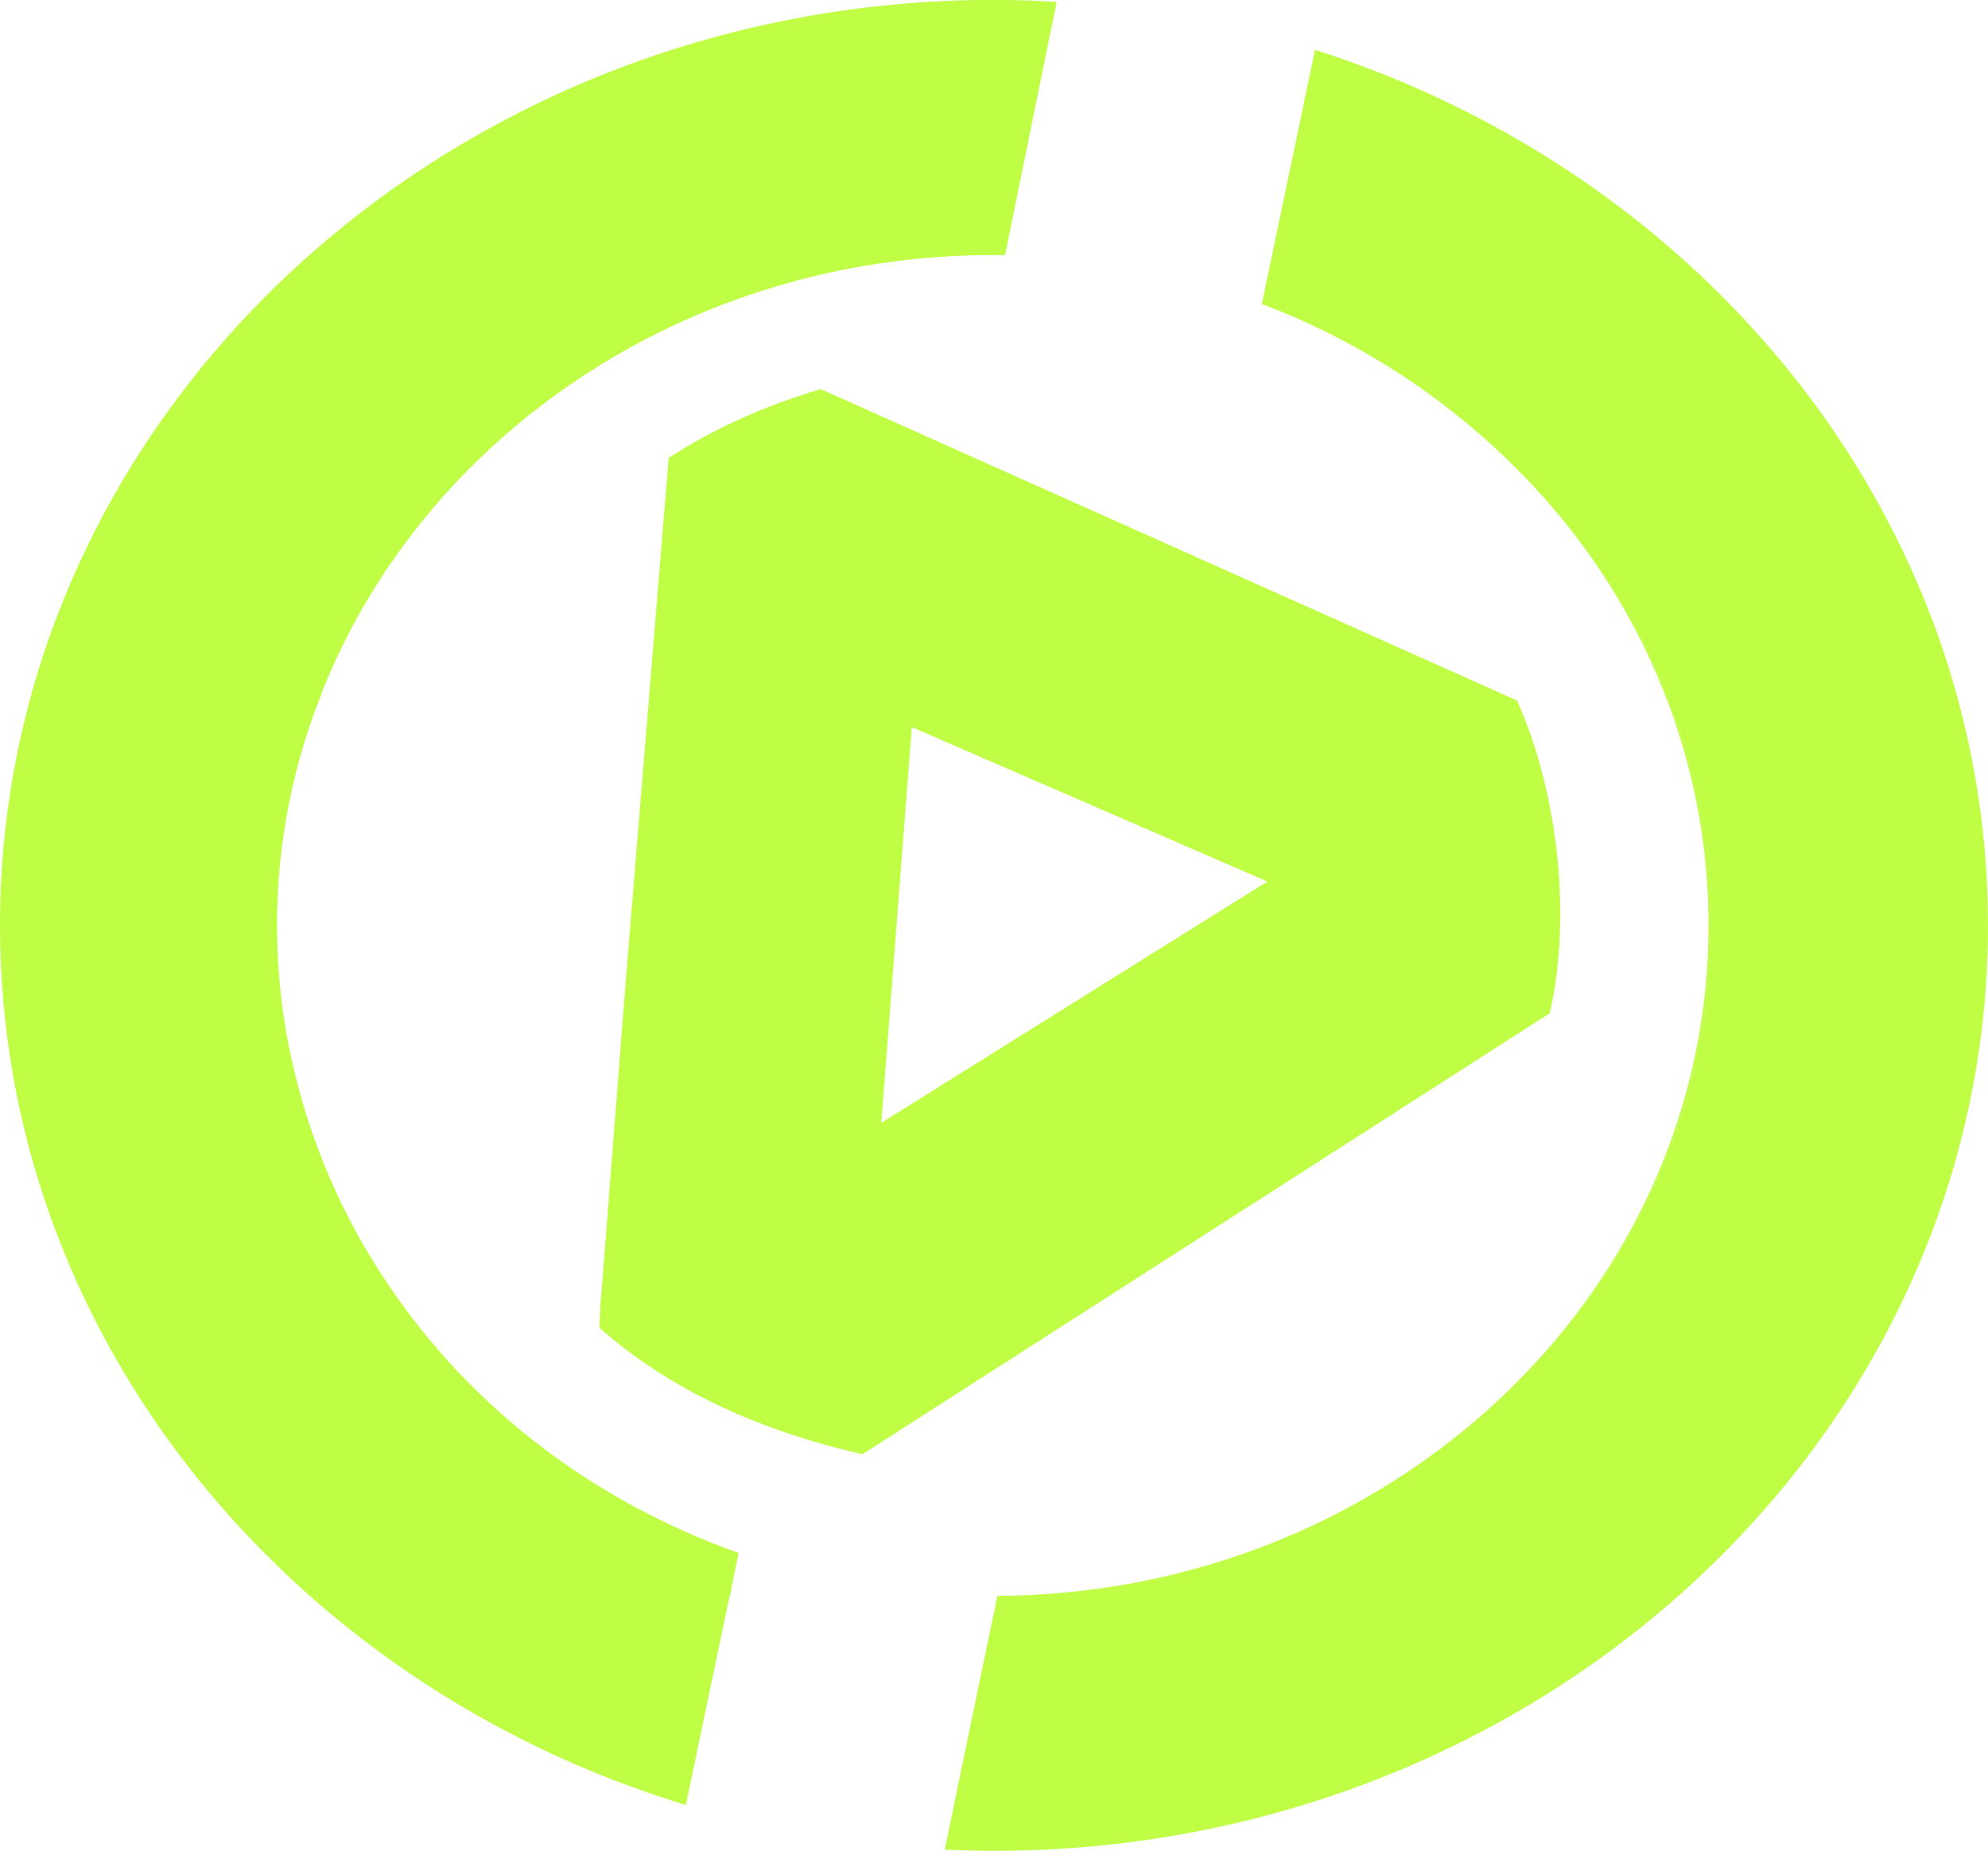
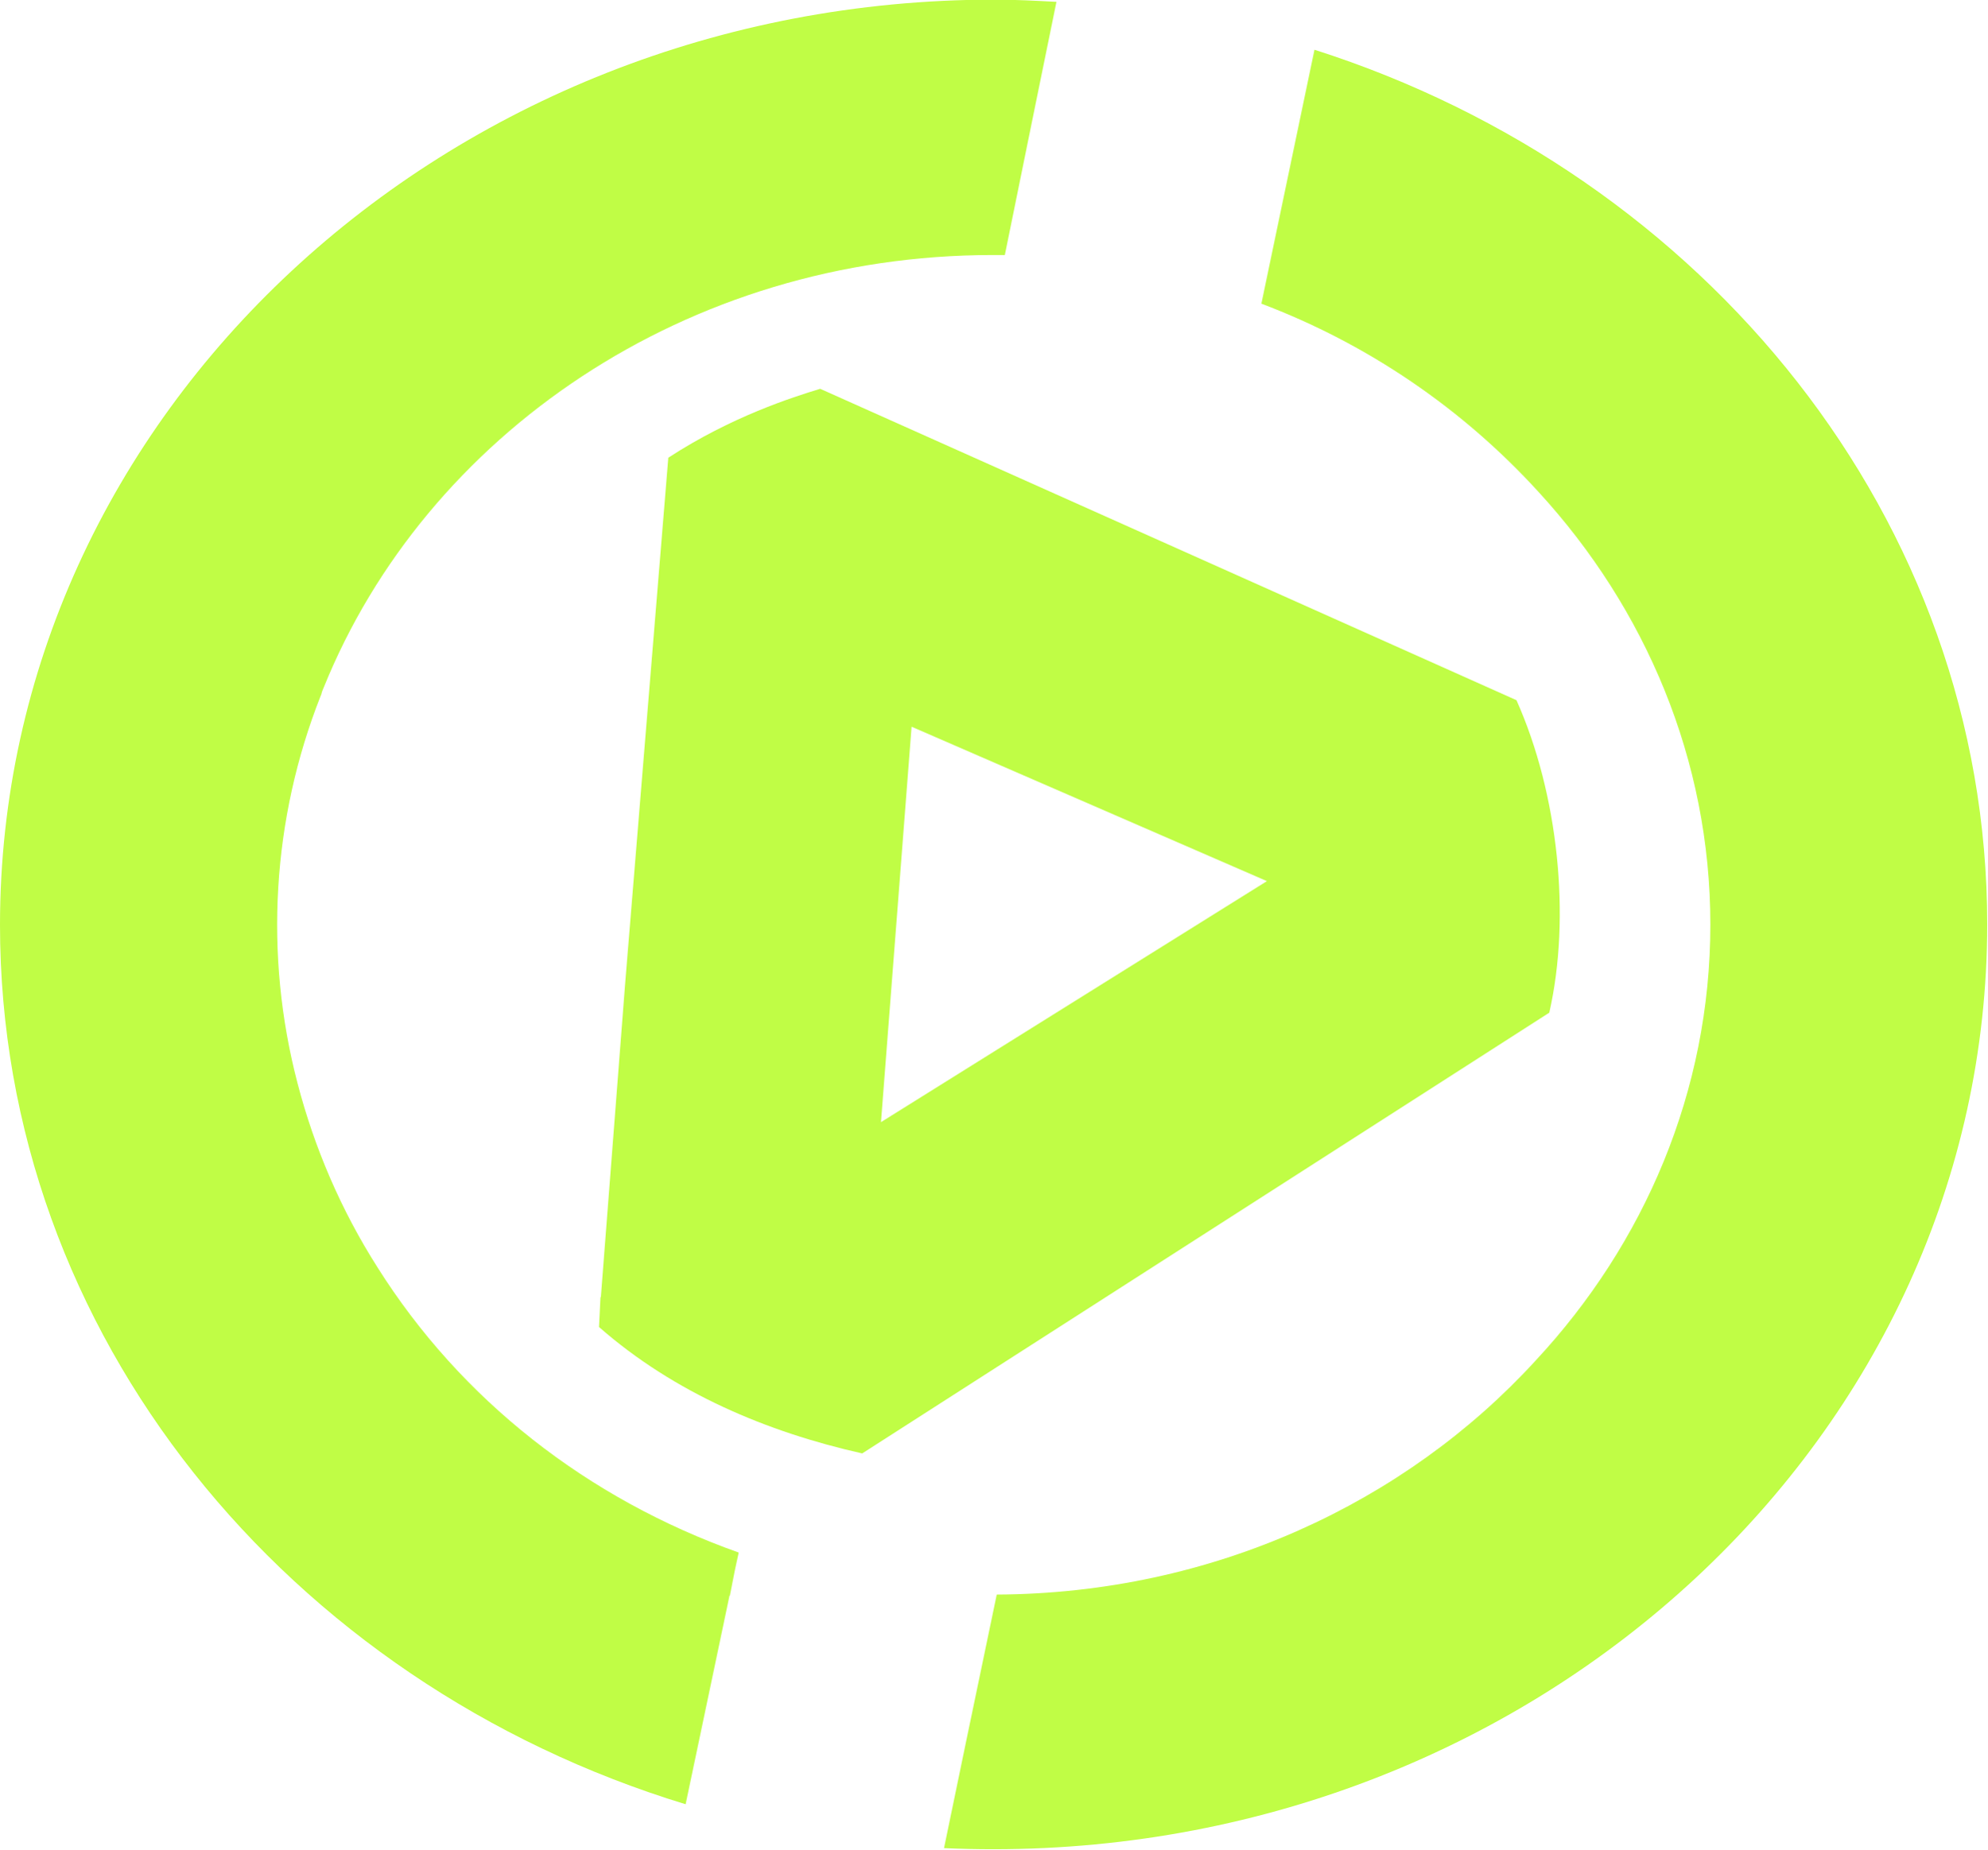
- <svg xmlns="http://www.w3.org/2000/svg" viewBox="0 0 539.13 501.99">
-   <defs>
-     <style>.cls-1{fill:#c0fd45;}</style>
-   </defs>
-   <g id="Layer_2" data-name="Layer 2">
-     <g id="Layer_1-2" data-name="Layer 1">
-       <path class="cls-1" d="M87.78,186.57c-.23.55-.45,1.1-.67,1.66C87.33,187.67,87.56,187.12,87.78,186.57Z" />
-       <path class="cls-1" d="M416.65,369.32c29.53-31.75,47.42-73.12,47.42-118.33,0-44.79-17.58-85.81-46.63-117.44v0c28.63,31.69,45.91,72.67,45.91,117.44C463.34,296.2,445.75,337.52,416.65,369.32Z" />
-       <path class="cls-1" d="M356.62,13.51,342.2,82.46a194.56,194.56,0,0,1,75.23,51.12v0c29.05,31.63,46.63,72.65,46.63,117.44,0,45.21-17.89,86.58-47.42,118.33C381.3,407.94,329,432.51,270.49,432.84c-6.1,29.28-11.46,55.07-14.27,68.83,4.42.2,8.87.32,13.35.32,148.63,0,269.56-112.6,269.56-251C539.13,141,462.65,47.3,356.62,13.51Z" />
-       <path class="cls-1" d="M87.78,186.57C115.54,118,186.33,69.18,269.28,69.18c1.1,0,2.2,0,3.29,0,5.82-28.55,11-54.12,14-68.67-5.63-.33-11.29-.55-17-.55C120.93,0,0,112.6,0,251,0,362.23,78.14,456.74,186,489.57l11.85-56.64.11,0,1.36-7.08,1-4.64c-41.09-14.61-75.42-41.52-98-77.35a174.71,174.71,0,0,1-21.66-50,169.32,169.32,0,0,1,6.32-105.15c.07-.17.13-.34.2-.5C87.33,187.67,87.55,187.12,87.78,186.57Z" />
-       <path class="cls-1" d="M420.28,274.82c5.91-25.75,2.5-59.32-8.86-84.82L222.53,105.52c-7.48,2.31-24,7.51-41.19,18.67l-11.7,142.58L163,352l-.07.05-.4,8.07c20.38,17.94,45.56,28.46,71.37,34.3Zm-173-77.6,96.41,41.87L239,304.54Z" />
+ <svg xmlns="http://www.w3.org/2000/svg" version="1.1" id="Layer_1" x="0px" y="0px" viewBox="0 0 539.1 502" style="enable-background:new 0 0 539.1 502;" xml:space="preserve">
+   <style type="text/css">
+ 	.st0{fill:#C0FD45;}
+ </style>
+   <g id="Layer_2_00000081626834232201495400000000409656869190041000_">
+     <g id="Layer_1-2">
+       <path class="st0" d="M356.6,13.5l-14.4,68.9c28.8,10.9,54.5,28.4,75.2,51.1l0,0c29,31.6,46.6,72.7,46.6,117.4    c0,45.2-17.9,86.6-47.4,118.3c-35.3,38.6-87.6,63.2-146.2,63.5c-6.1,29.3-11.5,55.1-14.3,68.8c4.4,0.2,8.9,0.3,13.4,0.3    c148.6,0,269.6-112.6,269.6-251C539.1,141,462.6,47.3,356.6,13.5z" />
+       <path class="st0" d="M87.8,186.6C115.5,118,186.3,69.2,269.3,69.2c1.1,0,2.2,0,3.3,0c5.8-28.5,11-54.1,14-68.7    c-5.6-0.3-11.3-0.6-17-0.6C120.9,0,0,112.6,0,251c0,111.2,78.1,205.7,186,238.6l11.9-56.6h0.1l1.4-7.1l1-4.6    c-41.1-14.6-75.4-41.5-98-77.4c-9.8-15.4-17.1-32.3-21.7-50c-9.1-34.8-6.9-71.7,6.3-105.1c0.1-0.2,0.1-0.3,0.2-0.5    C87.3,187.7,87.6,187.1,87.8,186.6z" />
+       <path class="st0" d="M420.3,274.8c5.9-25.8,2.5-59.3-8.9-84.8l-188.9-84.5c-7.5,2.3-24,7.5-41.2,18.7l-11.7,142.6L163,352l-0.1,0    l-0.4,8.1c20.4,17.9,45.6,28.5,71.4,34.3L420.3,274.8z M247.3,197.2l96.4,41.9L239,304.5L247.3,197.2z" />
    </g>
  </g>
</svg>
